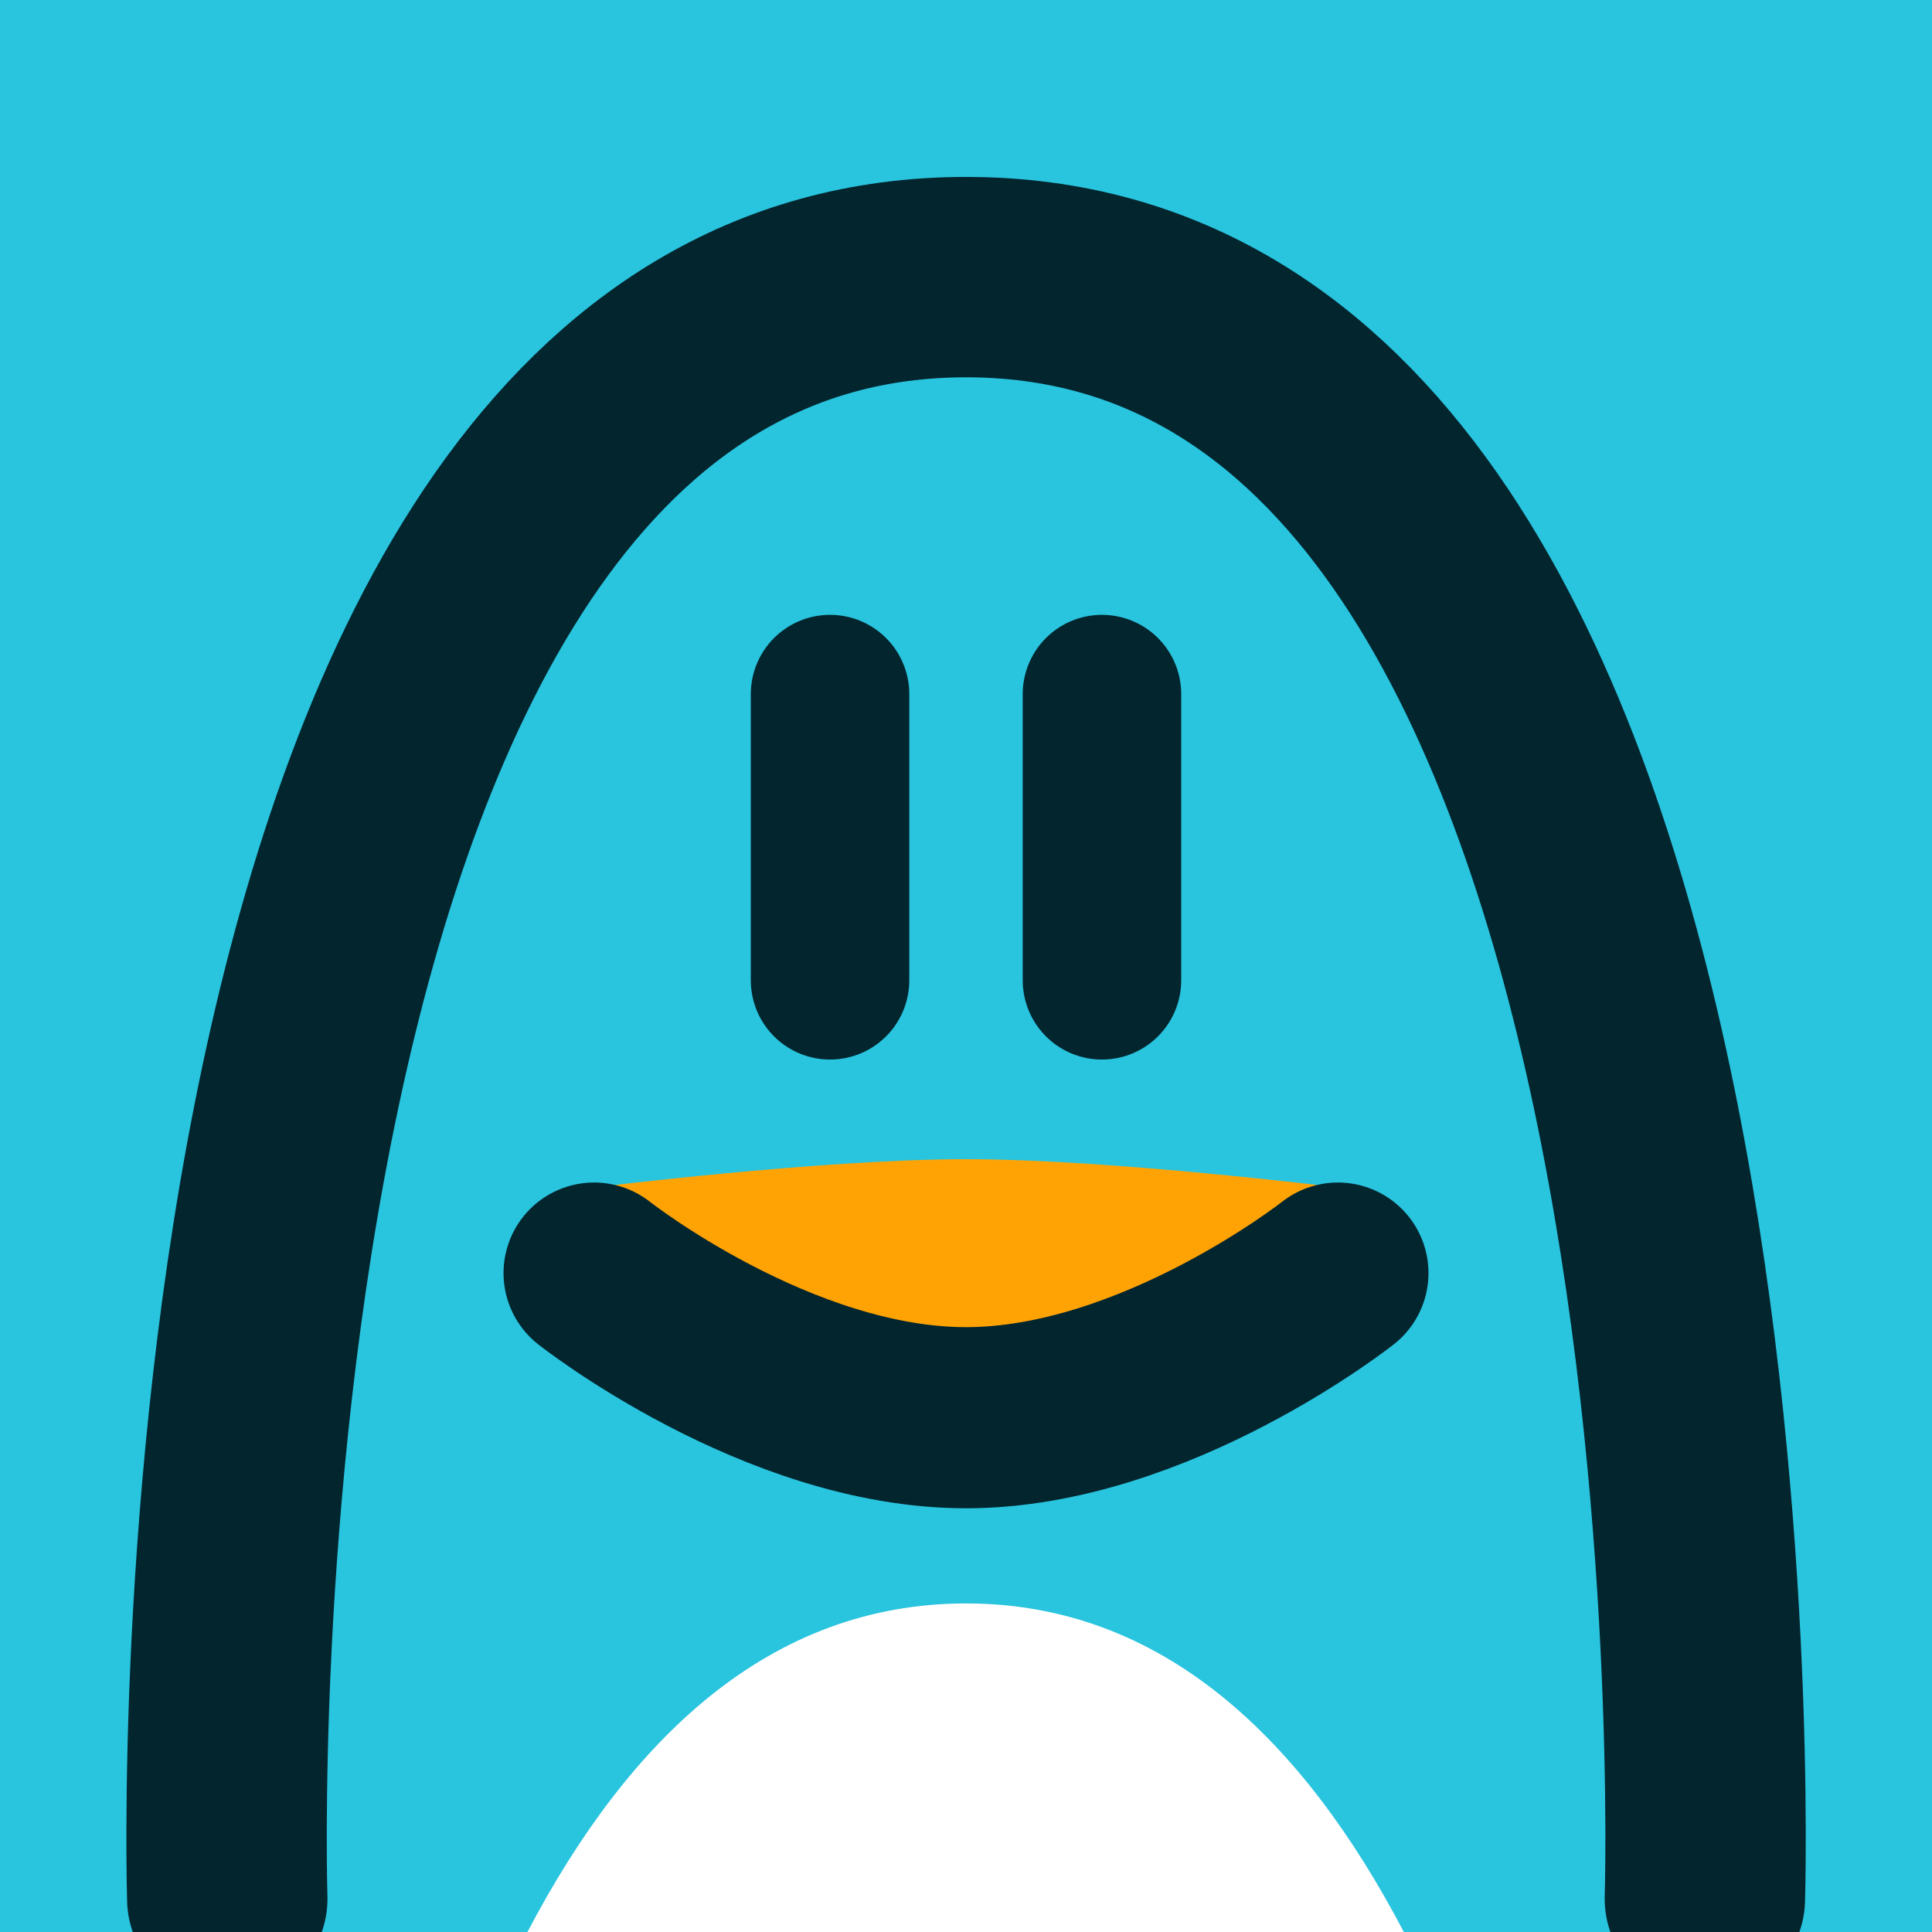
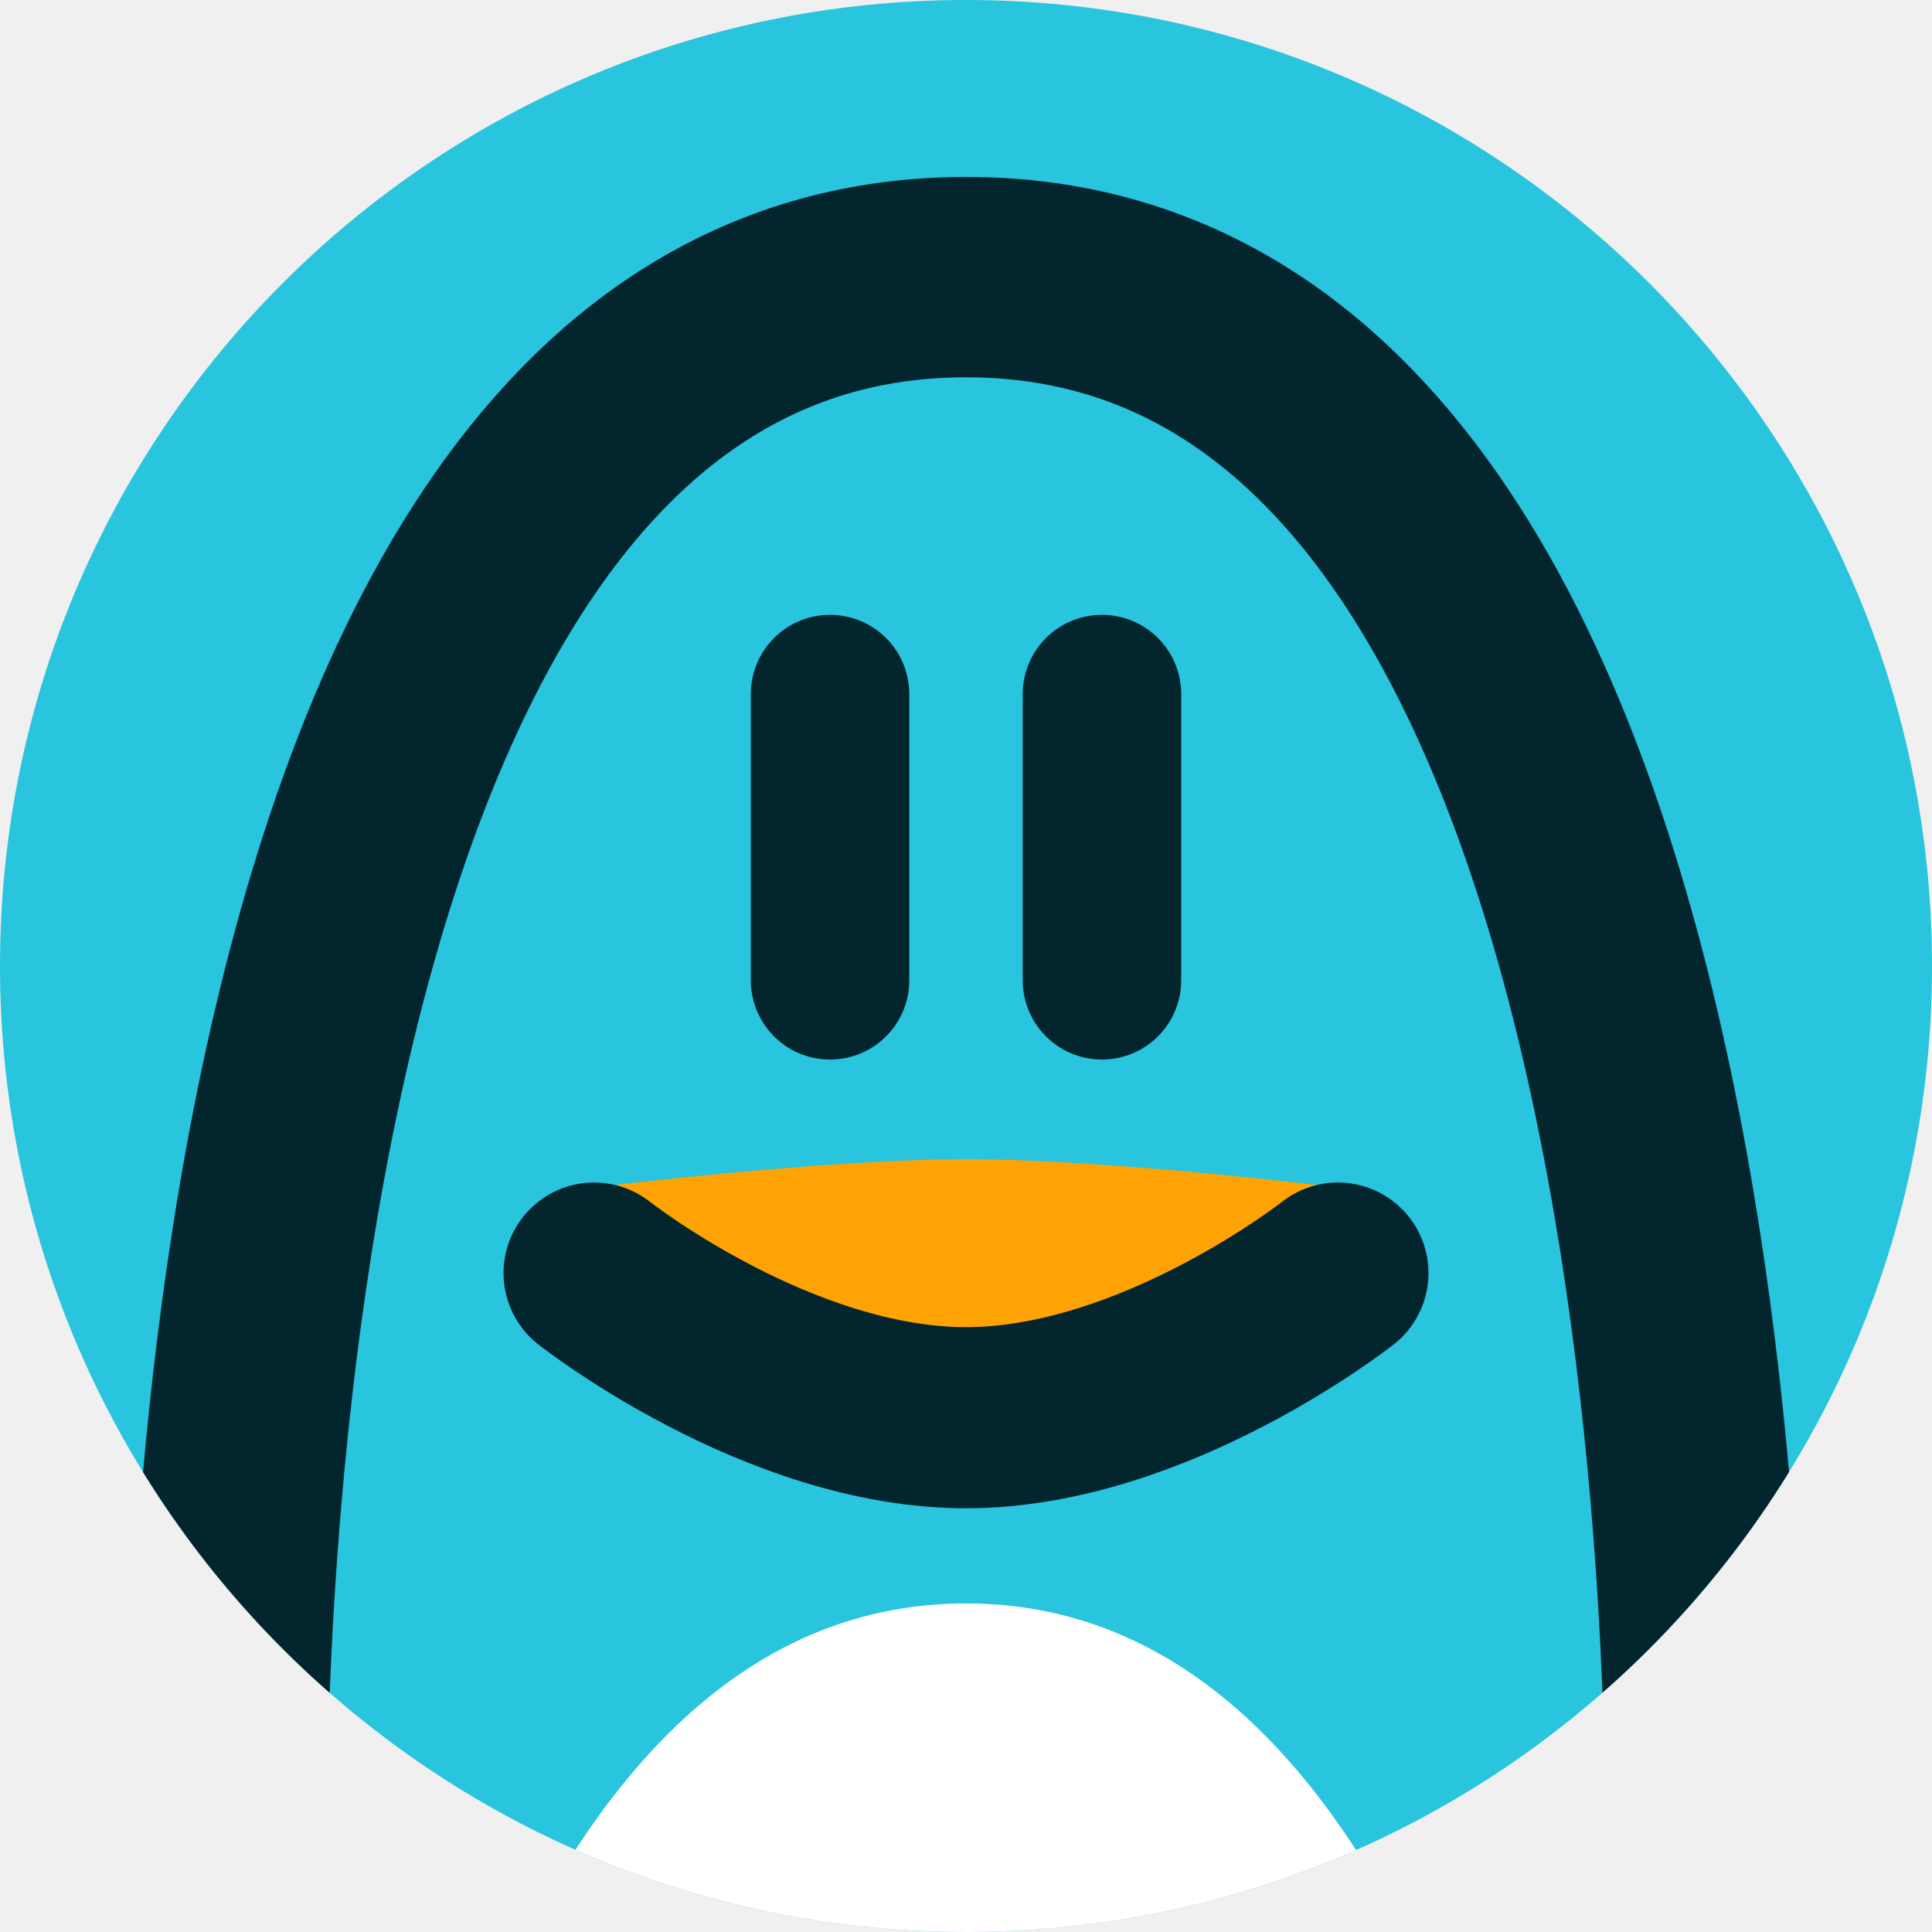
<svg xmlns="http://www.w3.org/2000/svg" viewBox="0 0 512 512">
  <defs>
+     <clipPath id="fav-round">
+       <circle cx="256" cy="256" r="256" />
+     </clipPath>
    <style>
      .cls-1 {
        stroke-width: 48px;
      }

      .cls-1, .cls-2 {
        stroke-linejoin: round;
      }

      .cls-1, .cls-2, .cls-3, .cls-4 {
        fill: none;
        stroke: #03252e;
        stroke-linecap: round;
      }

      .cls-2 {
        stroke-width: 53.1px;
      }

      .cls-5 {
        fill: #ffa305;
      }

      .cls-3 {
        stroke-width: 41.72px;
      }

      .cls-3, .cls-4 {
        stroke-miterlimit: 10;
      }

      .cls-4 {
        stroke-width: 42px;
      }

      .cls-6 {
        fill: #fff;
      }

      .cls-7 {
        fill: #29c4de;
      }

      /* ---- Blink animation ------------------------------------------------
         One 8s cycle contains a single blink at 2.4s and a double blink at
         5.6s / 5.94s, so the rhythm never reads as mechanical.
         Each blink lasts ~112ms. The two eye groups are mutually exclusive:
         #eyes_open is visible by default, so a renderer that ignores CSS
         animation still shows a correct, open-eyed face.
      --------------------------------------------------------------------- */

      #eyes_open {
        opacity: 1;
        animation: noina-eyes-open 8s infinite;
      }

      #eyes_close {
        opacity: 0;
        animation: noina-eyes-close 8s infinite;
      }

      @keyframes noina-eyes-close {
        0%, 29.9%    { opacity: 0; }
        30%, 31.4%   { opacity: 1; }
        31.5%, 69.9% { opacity: 0; }
        70%, 71.4%   { opacity: 1; }
        71.5%, 74.1% { opacity: 0; }
        74.2%, 75.6% { opacity: 1; }
        75.7%, 100%  { opacity: 0; }
      }

      @keyframes noina-eyes-open {
        0%, 29.9%    { opacity: 1; }
        30%, 31.4%   { opacity: 0; }
        31.5%, 69.9% { opacity: 1; }
        70%, 71.4%   { opacity: 0; }
        71.5%, 74.1% { opacity: 1; }
        74.2%, 75.6% { opacity: 0; }
        75.7%, 100%  { opacity: 1; }
      }

      /* Respect a viewer's reduced-motion preference: eyes simply stay open. */
      @media (prefers-reduced-motion: reduce) {
        #eyes_open,
        #eyes_close {
          animation: none;
        }
      }
    </style>
  </defs>
-   <g id="face">
-     <g>
-       <rect class="cls-7" width="512" height="512" />
-       <path class="cls-5" d="M156.88,314.75s60.6-7.55,99.12-7.55,99.12,7.55,99.12,7.55l-99.54,60.96-98.71-60.96Z" />
-       <path class="cls-2" d="M60.23,503.2S46.46,73.44,256.02,73.44s195.79,429.75,195.79,429.75" />
-       <path class="cls-6" d="M372.03,512h-232.25c26.85-51.21,64.21-87.07,116.22-87.07s89.2,35.86,116.03,87.07Z" />
-       <path class="cls-1" d="M157.44,337.38s48.56,38.33,98.56,38.33,98.56-38.33,98.56-38.33" />
+   <g clip-path="url(#fav-round)">
+     <g id="face">
+       <g>
+         <rect class="cls-7" width="512" height="512" />
+         <path class="cls-5" d="M156.88,314.75s60.6-7.55,99.12-7.55,99.12,7.55,99.12,7.55l-99.54,60.96-98.71-60.96Z" />
+         <path class="cls-2" d="M60.23,503.2S46.46,73.44,256.02,73.44s195.79,429.75,195.79,429.75" />
+         <path class="cls-6" d="M372.03,512h-232.25c26.85-51.21,64.21-87.07,116.22-87.07s89.2,35.86,116.03,87.07Z" />
+         <path class="cls-1" d="M157.44,337.38s48.56,38.33,98.56,38.33,98.56-38.33,98.56-38.33" />
+       </g>
    </g>
-   </g>
-   <g id="eyes_open">
-     <g>
-       <line class="cls-4" x1="219.97" y1="183.94" x2="219.97" y2="259.79" />
-       <line class="cls-4" x1="292.03" y1="183.94" x2="292.03" y2="259.79" />
+     <g id="eyes_open">
+       <g>
+         <line class="cls-4" x1="219.97" y1="183.94" x2="219.97" y2="259.79" />
+         <line class="cls-4" x1="292.03" y1="183.94" x2="292.03" y2="259.79" />
+       </g>
    </g>
-   </g>
-   <g id="eyes_close">
-     <g>
-       <line class="cls-3" x1="231.35" y1="238.93" x2="208.59" y2="238.93" />
-       <line class="cls-3" x1="303.41" y1="238.93" x2="280.65" y2="238.93" />
+     <g id="eyes_close">
+       <g>
+         <line class="cls-3" x1="231.35" y1="238.93" x2="208.59" y2="238.93" />
+         <line class="cls-3" x1="303.41" y1="238.93" x2="280.65" y2="238.93" />
+       </g>
    </g>
  </g>
</svg>
